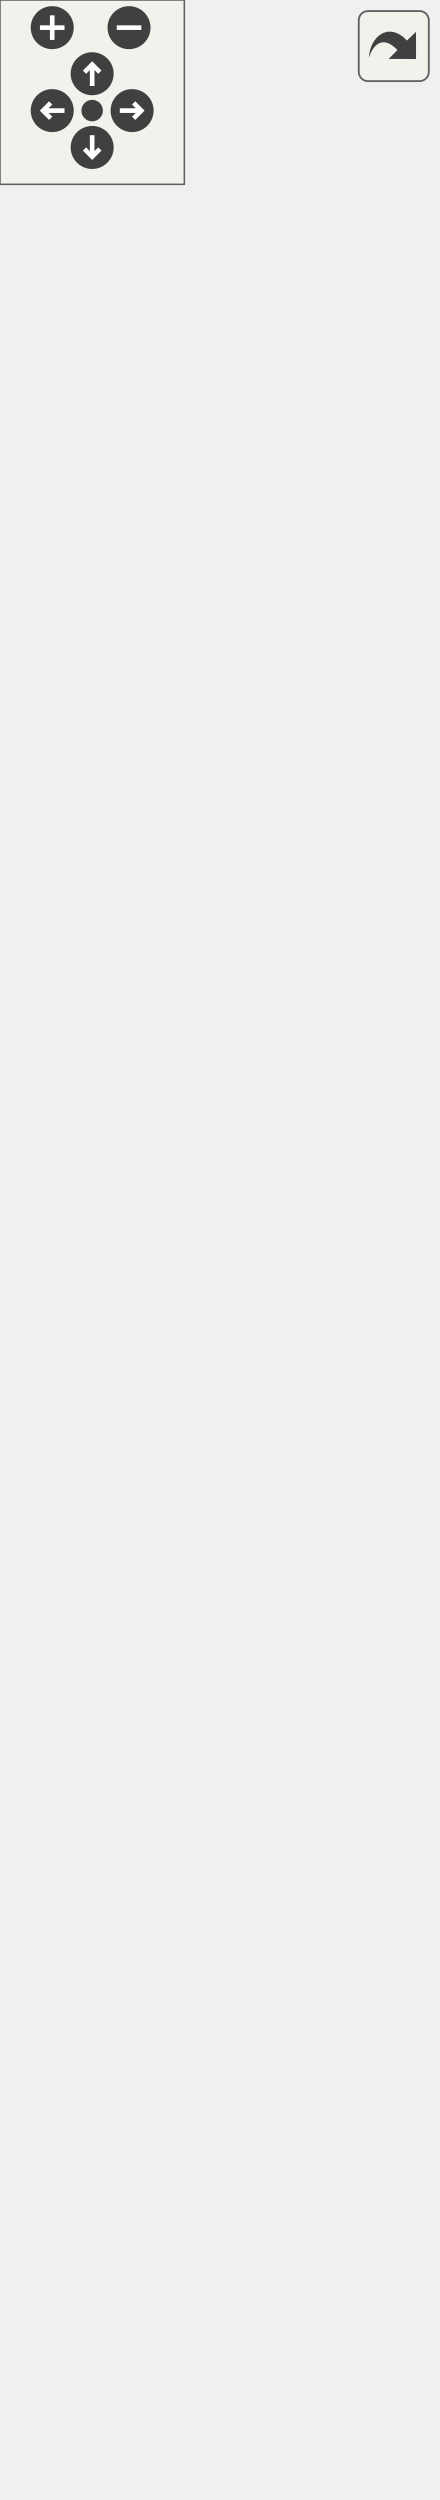
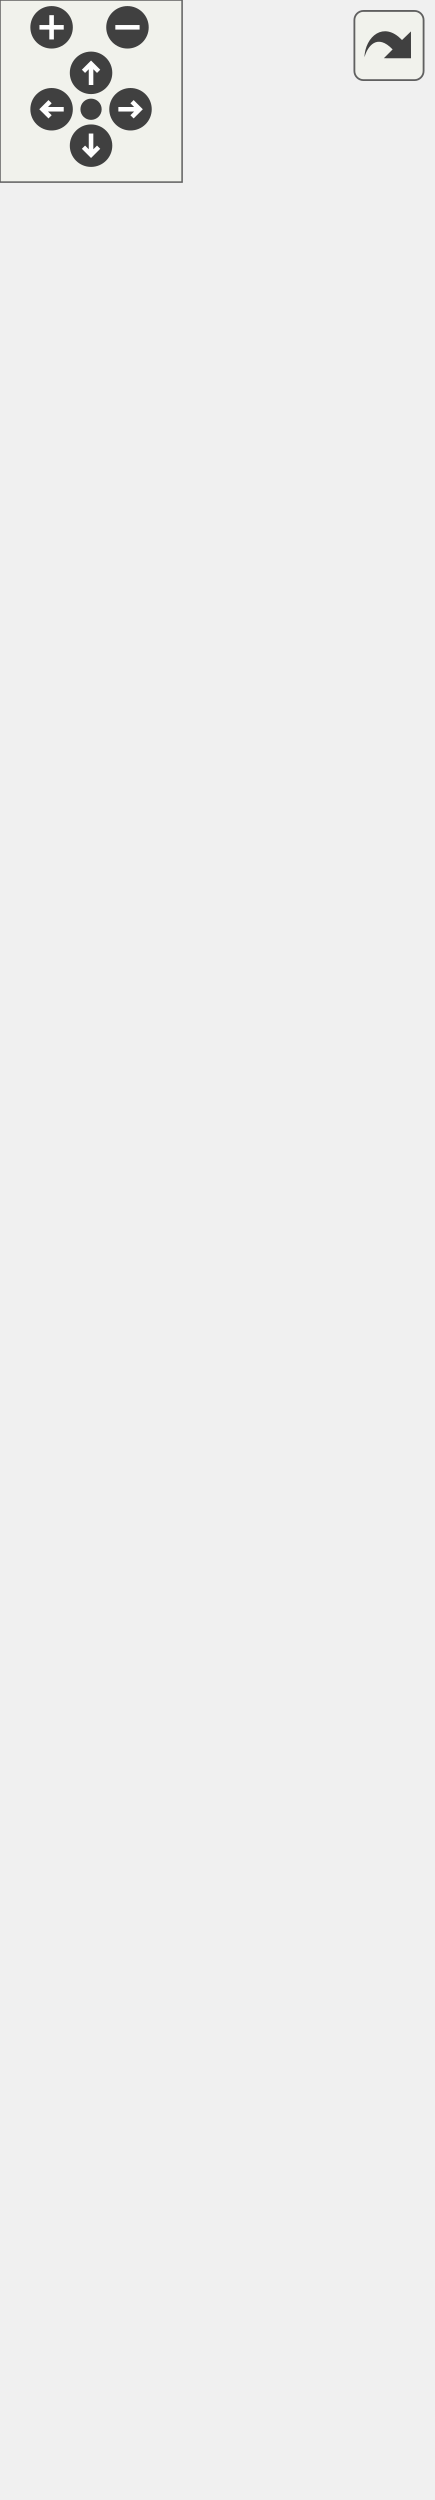
<svg xmlns="http://www.w3.org/2000/svg" xmlns:xlink="http://www.w3.org/1999/xlink" id="main" version="1.1" xml:space="preserve">
  <style type="text/css">
.edge:hover path { stroke: red; }
.edge:hover polygon { stroke: red; fill: red; }
</style>
  <defs>
    <circle id="rim" cx="0" cy="0" r="7" />
    <circle id="rim2" cx="0" cy="0" r="3.5" />
    <g id="zoomPlus">
      <use xlink:href="#rim" fill="#404040">
        <set attributeName="fill" to="#808080" begin="zoomplus.mouseover" end="zoomplus.mouseout" />
      </use>
      <path d="M-4,0h8M0,-4v8" fill="none" stroke="white" stroke-width="1.5" pointer-events="none" />
    </g>
    <g id="zoomMin">
      <use xlink:href="#rim" fill="#404040">
        <set attributeName="fill" to="#808080" begin="zoomminus.mouseover" end="zoomminus.mouseout" />
      </use>
      <path d="M-4,0h8" fill="none" stroke="white" stroke-width="1.5" pointer-events="none" />
    </g>
    <g id="dirArrow">
      <path fill="none" stroke="white" stroke-width="1.5" d="M0,-3.0v7 M-2.5,-0.5L0,-3.0L2.5,-0.5" />
    </g>
    <g id="resetDef">
      <use xlink:href="#rim2" fill="#404040">
        <set attributeName="fill" to="#808080" begin="reset.mouseover" end="reset.mouseout" />
      </use>
    </g>
  </defs>
  <svg id="graph" class="graph">
    <g id="viewport">
      <g id="node1" class="node">
        <polygon fill="#bfbfbf" stroke="black" points="10.612,-1 10.612,-185 131.388,-185 131.388,-1 10.612,-1" />
        <text text-anchor="middle" x="71" y="-173" font-family="Helvetica,sans-Serif" font-size="10.00">sys::Sys</text>
        <polyline fill="none" stroke="black" points="10.612,-167 131.388,-167 " />
        <text text-anchor="middle" x="71" y="-155" font-family="Helvetica,sans-Serif" font-size="10.00"> </text>
        <polyline fill="none" stroke="black" points="10.612,-149 131.388,-149 " />
        <text text-anchor="start" x="18.612" y="-137" font-family="Helvetica,sans-Serif" font-size="10.00">+ Sys()</text>
        <text text-anchor="start" x="18.612" y="-127" font-family="Helvetica,sans-Serif" font-size="10.00">+ current_task()</text>
        <text text-anchor="start" x="18.612" y="-117" font-family="Helvetica,sans-Serif" font-size="10.00">+ get_23_info()</text>
        <text text-anchor="start" x="18.612" y="-107" font-family="Helvetica,sans-Serif" font-size="10.00">+ get_26_info()</text>
        <text text-anchor="start" x="18.612" y="-97" font-family="Helvetica,sans-Serif" font-size="10.00">+ get_board_config()</text>
        <text text-anchor="start" x="18.612" y="-87" font-family="Helvetica,sans-Serif" font-size="10.00">+ get_id()</text>
        <text text-anchor="start" x="18.612" y="-77" font-family="Helvetica,sans-Serif" font-size="10.00">and 5 more...</text>
        <text text-anchor="start" x="18.612" y="-67" font-family="Helvetica,sans-Serif" font-size="10.00">+ assign_zero_sum32()</text>
        <text text-anchor="start" x="18.612" y="-57" font-family="Helvetica,sans-Serif" font-size="10.00">+ free_ram()</text>
        <text text-anchor="start" x="18.612" y="-47" font-family="Helvetica,sans-Serif" font-size="10.00">+ get_kernel_version()</text>
        <text text-anchor="start" x="18.612" y="-37" font-family="Helvetica,sans-Serif" font-size="10.00">+ get_version()</text>
        <text text-anchor="start" x="18.612" y="-27" font-family="Helvetica,sans-Serif" font-size="10.00">+ get_version()</text>
        <text text-anchor="start" x="18.612" y="-17" font-family="Helvetica,sans-Serif" font-size="10.00">+ hibernate()</text>
        <text text-anchor="start" x="18.612" y="-7" font-family="Helvetica,sans-Serif" font-size="10.00">and 10 more...</text>
      </g>
      <g id="node2" class="node">
        <g id="a_node2">
          <a xlink:href="classsys_1_1_file.html" target="_top" xlink:title="File Class. ">
-             <polygon fill="none" stroke="black" points="30.759,-223 30.759,-387 111.241,-387 111.241,-223 30.759,-223" />
-             <text text-anchor="middle" x="71" y="-375" font-family="Helvetica,sans-Serif" font-size="10.00">sys::File</text>
-             <polyline fill="none" stroke="black" points="30.759,-369 111.241,-369 " />
-             <text text-anchor="start" x="38.759" y="-357" font-family="Helvetica,sans-Serif" font-size="10.00"># m_fd</text>
-             <polyline fill="none" stroke="black" points="30.759,-351 111.241,-351 " />
-             <text text-anchor="start" x="38.759" y="-339" font-family="Helvetica,sans-Serif" font-size="10.00">+ File()</text>
-             <text text-anchor="start" x="38.759" y="-329" font-family="Helvetica,sans-Serif" font-size="10.00">+ close()</text>
-             <text text-anchor="start" x="38.759" y="-319" font-family="Helvetica,sans-Serif" font-size="10.00">+ create()</text>
-             <text text-anchor="start" x="38.759" y="-309" font-family="Helvetica,sans-Serif" font-size="10.00">+ fileno()</text>
-             <text text-anchor="start" x="38.759" y="-299" font-family="Helvetica,sans-Serif" font-size="10.00">+ flags()</text>
-             <text text-anchor="start" x="38.759" y="-289" font-family="Helvetica,sans-Serif" font-size="10.00">+ gets()</text>
-             <text text-anchor="start" x="38.759" y="-279" font-family="Helvetica,sans-Serif" font-size="10.00">and 22 more...</text>
+             <polygon fill="none" stroke="black" points="30.759,-223 30.759,-397 111.241,-397 111.241,-223 30.759,-223" />
+             <text text-anchor="middle" x="71" y="-385" font-family="Helvetica,sans-Serif" font-size="10.00">sys::File</text>
+             <polyline fill="none" stroke="black" points="30.759,-379 111.241,-379 " />
+             <text text-anchor="start" x="38.759" y="-367" font-family="Helvetica,sans-Serif" font-size="10.00"># m_fd</text>
+             <polyline fill="none" stroke="black" points="30.759,-361 111.241,-361 " />
+             <text text-anchor="start" x="38.759" y="-349" font-family="Helvetica,sans-Serif" font-size="10.00">+ File()</text>
+             <text text-anchor="start" x="38.759" y="-339" font-family="Helvetica,sans-Serif" font-size="10.00">+ close()</text>
+             <text text-anchor="start" x="38.759" y="-329" font-family="Helvetica,sans-Serif" font-size="10.00">+ create()</text>
+             <text text-anchor="start" x="38.759" y="-319" font-family="Helvetica,sans-Serif" font-size="10.00">+ fileno()</text>
+             <text text-anchor="start" x="38.759" y="-309" font-family="Helvetica,sans-Serif" font-size="10.00">+ flags()</text>
+             <text text-anchor="start" x="38.759" y="-299" font-family="Helvetica,sans-Serif" font-size="10.00">+ gets()</text>
+             <text text-anchor="start" x="38.759" y="-289" font-family="Helvetica,sans-Serif" font-size="10.00">and 22 more...</text>
+             <text text-anchor="start" x="38.759" y="-279" font-family="Helvetica,sans-Serif" font-size="10.00">+ copy()</text>
            <text text-anchor="start" x="38.759" y="-269" font-family="Helvetica,sans-Serif" font-size="10.00">+ name()</text>
            <text text-anchor="start" x="38.759" y="-259" font-family="Helvetica,sans-Serif" font-size="10.00">+ remove()</text>
            <text text-anchor="start" x="38.759" y="-249" font-family="Helvetica,sans-Serif" font-size="10.00">+ size()</text>
            <text text-anchor="start" x="38.759" y="-239" font-family="Helvetica,sans-Serif" font-size="10.00">+ stat()</text>
            <text text-anchor="start" x="38.759" y="-229" font-family="Helvetica,sans-Serif" font-size="10.00">+ suffix()</text>
          </a>
        </g>
      </g>
      <g id="edge1" class="edge">
-         <path fill="none" stroke="midnightblue" d="M71,-212.589C71,-203.472 71,-194.215 71,-185.101" />
-         <polygon fill="none" stroke="midnightblue" points="67.5,-212.808 71,-222.809 74.5,-212.809 67.5,-212.808" />
+         <path fill="none" stroke="midnightblue" d="M71,-212.558C71,-203.442 71,-194.219 71,-185.155" />
+         <polygon fill="none" stroke="midnightblue" points="67.5,-212.79 71,-222.79 74.5,-212.79 67.5,-212.79" />
      </g>
      <g id="node3" class="node">
        <g id="a_node3">
          <a xlink:href="classapi_1_1_sys_work_object.html" target="_top" xlink:title="System Work Object. ">
-             <polygon fill="none" stroke="black" points="19.186,-425 19.186,-479 122.813,-479 122.813,-425 19.186,-425" />
-             <text text-anchor="middle" x="71" y="-467" font-family="Helvetica,sans-Serif" font-size="10.00">api::SysWorkObject</text>
-             <polyline fill="none" stroke="black" points="19.186,-461 122.813,-461 " />
-             <text text-anchor="middle" x="71" y="-449" font-family="Helvetica,sans-Serif" font-size="10.00"> </text>
-             <polyline fill="none" stroke="black" points="19.186,-443 122.813,-443 " />
-             <text text-anchor="middle" x="71" y="-431" font-family="Helvetica,sans-Serif" font-size="10.00"> </text>
+             <polygon fill="none" stroke="black" points="19.186,-435 19.186,-489 122.813,-489 122.813,-435 19.186,-435" />
+             <text text-anchor="middle" x="71" y="-477" font-family="Helvetica,sans-Serif" font-size="10.00">api::SysWorkObject</text>
+             <polyline fill="none" stroke="black" points="19.186,-471 122.813,-471 " />
+             <text text-anchor="middle" x="71" y="-459" font-family="Helvetica,sans-Serif" font-size="10.00"> </text>
+             <polyline fill="none" stroke="black" points="19.186,-453 122.813,-453 " />
+             <text text-anchor="middle" x="71" y="-441" font-family="Helvetica,sans-Serif" font-size="10.00"> </text>
          </a>
        </g>
      </g>
      <g id="edge2" class="edge">
-         <path fill="none" stroke="midnightblue" d="M71,-414.498C71,-405.997 71,-396.612 71,-387.024" />
-         <polygon fill="none" stroke="midnightblue" points="67.5,-414.742 71,-424.742 74.5,-414.742 67.5,-414.742" />
+         <path fill="none" stroke="midnightblue" d="M71,-424.642C71,-416.141 71,-406.729 71,-397.067" />
+         <polygon fill="none" stroke="midnightblue" points="67.5,-424.872 71,-434.872 74.5,-424.872 67.5,-424.872" />
      </g>
      <g id="node4" class="node">
        <g id="a_node4">
          <a xlink:href="classapi_1_1_work_object.html" target="_top" xlink:title="Work Object. ">
-             <polygon fill="none" stroke="black" points="-0.086,-517 -0.086,-661 142.086,-661 142.086,-517 -0.086,-517" />
-             <text text-anchor="middle" x="71" y="-649" font-family="Helvetica,sans-Serif" font-size="10.00">api::WorkObject</text>
-             <polyline fill="none" stroke="black" points="-0.086,-643 142.086,-643 " />
-             <text text-anchor="middle" x="71" y="-631" font-family="Helvetica,sans-Serif" font-size="10.00"> </text>
-             <polyline fill="none" stroke="black" points="-0.086,-625 142.086,-625 " />
-             <text text-anchor="start" x="7.914" y="-613" font-family="Helvetica,sans-Serif" font-size="10.00">+ WorkObject()</text>
-             <text text-anchor="start" x="7.914" y="-603" font-family="Helvetica,sans-Serif" font-size="10.00">+ clear_error_number()</text>
-             <text text-anchor="start" x="7.914" y="-593" font-family="Helvetica,sans-Serif" font-size="10.00">+ error_number()</text>
-             <text text-anchor="start" x="7.914" y="-583" font-family="Helvetica,sans-Serif" font-size="10.00">+ exit_fatal()</text>
-             <text text-anchor="start" x="7.914" y="-573" font-family="Helvetica,sans-Serif" font-size="10.00"># set_error_number()</text>
-             <text text-anchor="start" x="7.914" y="-563" font-family="Helvetica,sans-Serif" font-size="10.00"># set_error_number_if</text>
-             <text text-anchor="start" x="7.914" y="-553" font-family="Helvetica,sans-Serif" font-size="10.00">_error()</text>
-             <text text-anchor="start" x="7.914" y="-543" font-family="Helvetica,sans-Serif" font-size="10.00"># set_error_number_if_null()</text>
-             <text text-anchor="start" x="7.914" y="-533" font-family="Helvetica,sans-Serif" font-size="10.00"># set_error_number_to</text>
-             <text text-anchor="start" x="7.914" y="-523" font-family="Helvetica,sans-Serif" font-size="10.00">_errno()</text>
+             <polygon fill="none" stroke="black" points="-0.086,-527 -0.086,-671 142.086,-671 142.086,-527 -0.086,-527" />
+             <text text-anchor="middle" x="71" y="-659" font-family="Helvetica,sans-Serif" font-size="10.00">api::WorkObject</text>
+             <polyline fill="none" stroke="black" points="-0.086,-653 142.086,-653 " />
+             <text text-anchor="middle" x="71" y="-641" font-family="Helvetica,sans-Serif" font-size="10.00"> </text>
+             <polyline fill="none" stroke="black" points="-0.086,-635 142.086,-635 " />
+             <text text-anchor="start" x="7.914" y="-623" font-family="Helvetica,sans-Serif" font-size="10.00">+ WorkObject()</text>
+             <text text-anchor="start" x="7.914" y="-613" font-family="Helvetica,sans-Serif" font-size="10.00">+ clear_error_number()</text>
+             <text text-anchor="start" x="7.914" y="-603" font-family="Helvetica,sans-Serif" font-size="10.00">+ error_number()</text>
+             <text text-anchor="start" x="7.914" y="-593" font-family="Helvetica,sans-Serif" font-size="10.00">+ exit_fatal()</text>
+             <text text-anchor="start" x="7.914" y="-583" font-family="Helvetica,sans-Serif" font-size="10.00"># set_error_number()</text>
+             <text text-anchor="start" x="7.914" y="-573" font-family="Helvetica,sans-Serif" font-size="10.00"># set_error_number_if</text>
+             <text text-anchor="start" x="7.914" y="-563" font-family="Helvetica,sans-Serif" font-size="10.00">_error()</text>
+             <text text-anchor="start" x="7.914" y="-553" font-family="Helvetica,sans-Serif" font-size="10.00"># set_error_number_if_null()</text>
+             <text text-anchor="start" x="7.914" y="-543" font-family="Helvetica,sans-Serif" font-size="10.00"># set_error_number_to</text>
+             <text text-anchor="start" x="7.914" y="-533" font-family="Helvetica,sans-Serif" font-size="10.00">_errno()</text>
          </a>
        </g>
      </g>
      <g id="edge3" class="edge">
-         <path fill="none" stroke="midnightblue" d="M71,-506.911C71,-496.983 71,-487.464 71,-479.262" />
-         <polygon fill="none" stroke="midnightblue" points="67.5,-506.942 71,-516.942 74.5,-506.942 67.5,-506.942" />
+         <path fill="none" stroke="midnightblue" d="M71,-516.911C71,-506.983 71,-497.464 71,-489.262" />
+         <polygon fill="none" stroke="midnightblue" points="67.5,-516.942 71,-526.942 74.5,-516.942 67.5,-516.942" />
      </g>
      <g id="node5" class="node">
        <g id="a_node5">
          <a xlink:href="classapi_1_1_api_object.html" target="_top" xlink:title="Application Programming Interface Object. ">
-             <polygon fill="none" stroke="black" points="29.79,-699 29.79,-753 112.21,-753 112.21,-699 29.79,-699" />
-             <text text-anchor="middle" x="71" y="-741" font-family="Helvetica,sans-Serif" font-size="10.00">api::ApiObject</text>
-             <polyline fill="none" stroke="black" points="29.79,-735 112.21,-735 " />
-             <text text-anchor="middle" x="71" y="-723" font-family="Helvetica,sans-Serif" font-size="10.00"> </text>
-             <polyline fill="none" stroke="black" points="29.79,-717 112.21,-717 " />
-             <text text-anchor="start" x="37.79" y="-705" font-family="Helvetica,sans-Serif" font-size="10.00">+ api_version()</text>
+             <polygon fill="none" stroke="black" points="29.79,-709 29.79,-763 112.21,-763 112.21,-709 29.79,-709" />
+             <text text-anchor="middle" x="71" y="-751" font-family="Helvetica,sans-Serif" font-size="10.00">api::ApiObject</text>
+             <polyline fill="none" stroke="black" points="29.79,-745 112.21,-745 " />
+             <text text-anchor="middle" x="71" y="-733" font-family="Helvetica,sans-Serif" font-size="10.00"> </text>
+             <polyline fill="none" stroke="black" points="29.79,-727 112.21,-727 " />
+             <text text-anchor="start" x="37.79" y="-715" font-family="Helvetica,sans-Serif" font-size="10.00">+ api_version()</text>
          </a>
        </g>
      </g>
      <g id="edge4" class="edge">
-         <path fill="none" stroke="midnightblue" d="M71,-688.925C71,-680.287 71,-670.765 71,-661.145" />
-         <polygon fill="none" stroke="midnightblue" points="67.5,-688.971 71,-698.971 74.5,-688.971 67.5,-688.971" />
+         <path fill="none" stroke="midnightblue" d="M71,-698.925C71,-690.287 71,-680.765 71,-671.145" />
+         <polygon fill="none" stroke="midnightblue" points="67.5,-698.971 71,-708.971 74.5,-698.971 67.5,-698.971" />
      </g>
    </g>
  </svg>
  <g id="navigator" transform="translate(0 0)" fill="#404254">
    <rect fill="#f2f5e9" fill-opacity="0.5" stroke="#606060" stroke-width=".5" x="0" y="0" width="60" height="60" />
    <use id="zoomplus" xlink:href="#zoomPlus" x="17" y="9" />
    <use id="zoomminus" xlink:href="#zoomMin" x="42" y="9" />
    <use id="reset" xlink:href="#resetDef" x="30" y="36" />
    <g id="arrowUp" xlink:href="#dirArrow" transform="translate(30 24)">
      <use xlink:href="#rim" fill="#404040">
        <set attributeName="fill" to="#808080" begin="arrowUp.mouseover" end="arrowUp.mouseout" />
      </use>
      <path fill="none" stroke="white" stroke-width="1.5" d="M0,-3.0v7 M-2.5,-0.5L0,-3.0L2.5,-0.5" />
    </g>
    <g id="arrowRight" xlink:href="#dirArrow" transform="rotate(90) translate(36 -43)">
      <use xlink:href="#rim" fill="#404040">
        <set attributeName="fill" to="#808080" begin="arrowRight.mouseover" end="arrowRight.mouseout" />
      </use>
      <path fill="none" stroke="white" stroke-width="1.5" d="M0,-3.0v7 M-2.5,-0.5L0,-3.0L2.5,-0.5" />
    </g>
    <g id="arrowDown" xlink:href="#dirArrow" transform="rotate(180) translate(-30 -48)">
      <use xlink:href="#rim" fill="#404040">
        <set attributeName="fill" to="#808080" begin="arrowDown.mouseover" end="arrowDown.mouseout" />
      </use>
      <path fill="none" stroke="white" stroke-width="1.5" d="M0,-3.0v7 M-2.5,-0.5L0,-3.0L2.5,-0.5" />
    </g>
    <g id="arrowLeft" xlink:href="#dirArrow" transform="rotate(270) translate(-36 17)">
      <use xlink:href="#rim" fill="#404040">
        <set attributeName="fill" to="#808080" begin="arrowLeft.mouseover" end="arrowLeft.mouseout" />
      </use>
      <path fill="none" stroke="white" stroke-width="1.5" d="M0,-3.0v7 M-2.5,-0.5L0,-3.0L2.5,-0.5" />
    </g>
  </g>
  <svg viewBox="0 0 15 15" width="100%" height="30px" preserveAspectRatio="xMaxYMin meet">
    <g id="arrow_out" transform="scale(0.3 0.3)">
      <a xlink:href="classsys_1_1_sys__inherit__graph_org.svg" target="_base">
        <rect id="button" ry="5" rx="5" y="6" x="6" height="38" width="38" fill="#f2f5e9" fill-opacity="0.5" stroke="#606060" stroke-width="1.0" />
        <path id="arrow" d="M 11.5,31.437 C 11.94,20.098 22.043,11.323 32.159,21.979 L 37.069,17.246 C 37.069,17.246 37.088,32 37.088,32 L 22.16,31.978 C 22.16,31.978 26.998,27.14 26.998,27.14 C 18.529,18.264 13.292,25.23 11.5,31.437 z" style="fill:#404040;" />
      </a>
    </g>
  </svg>
</svg>
